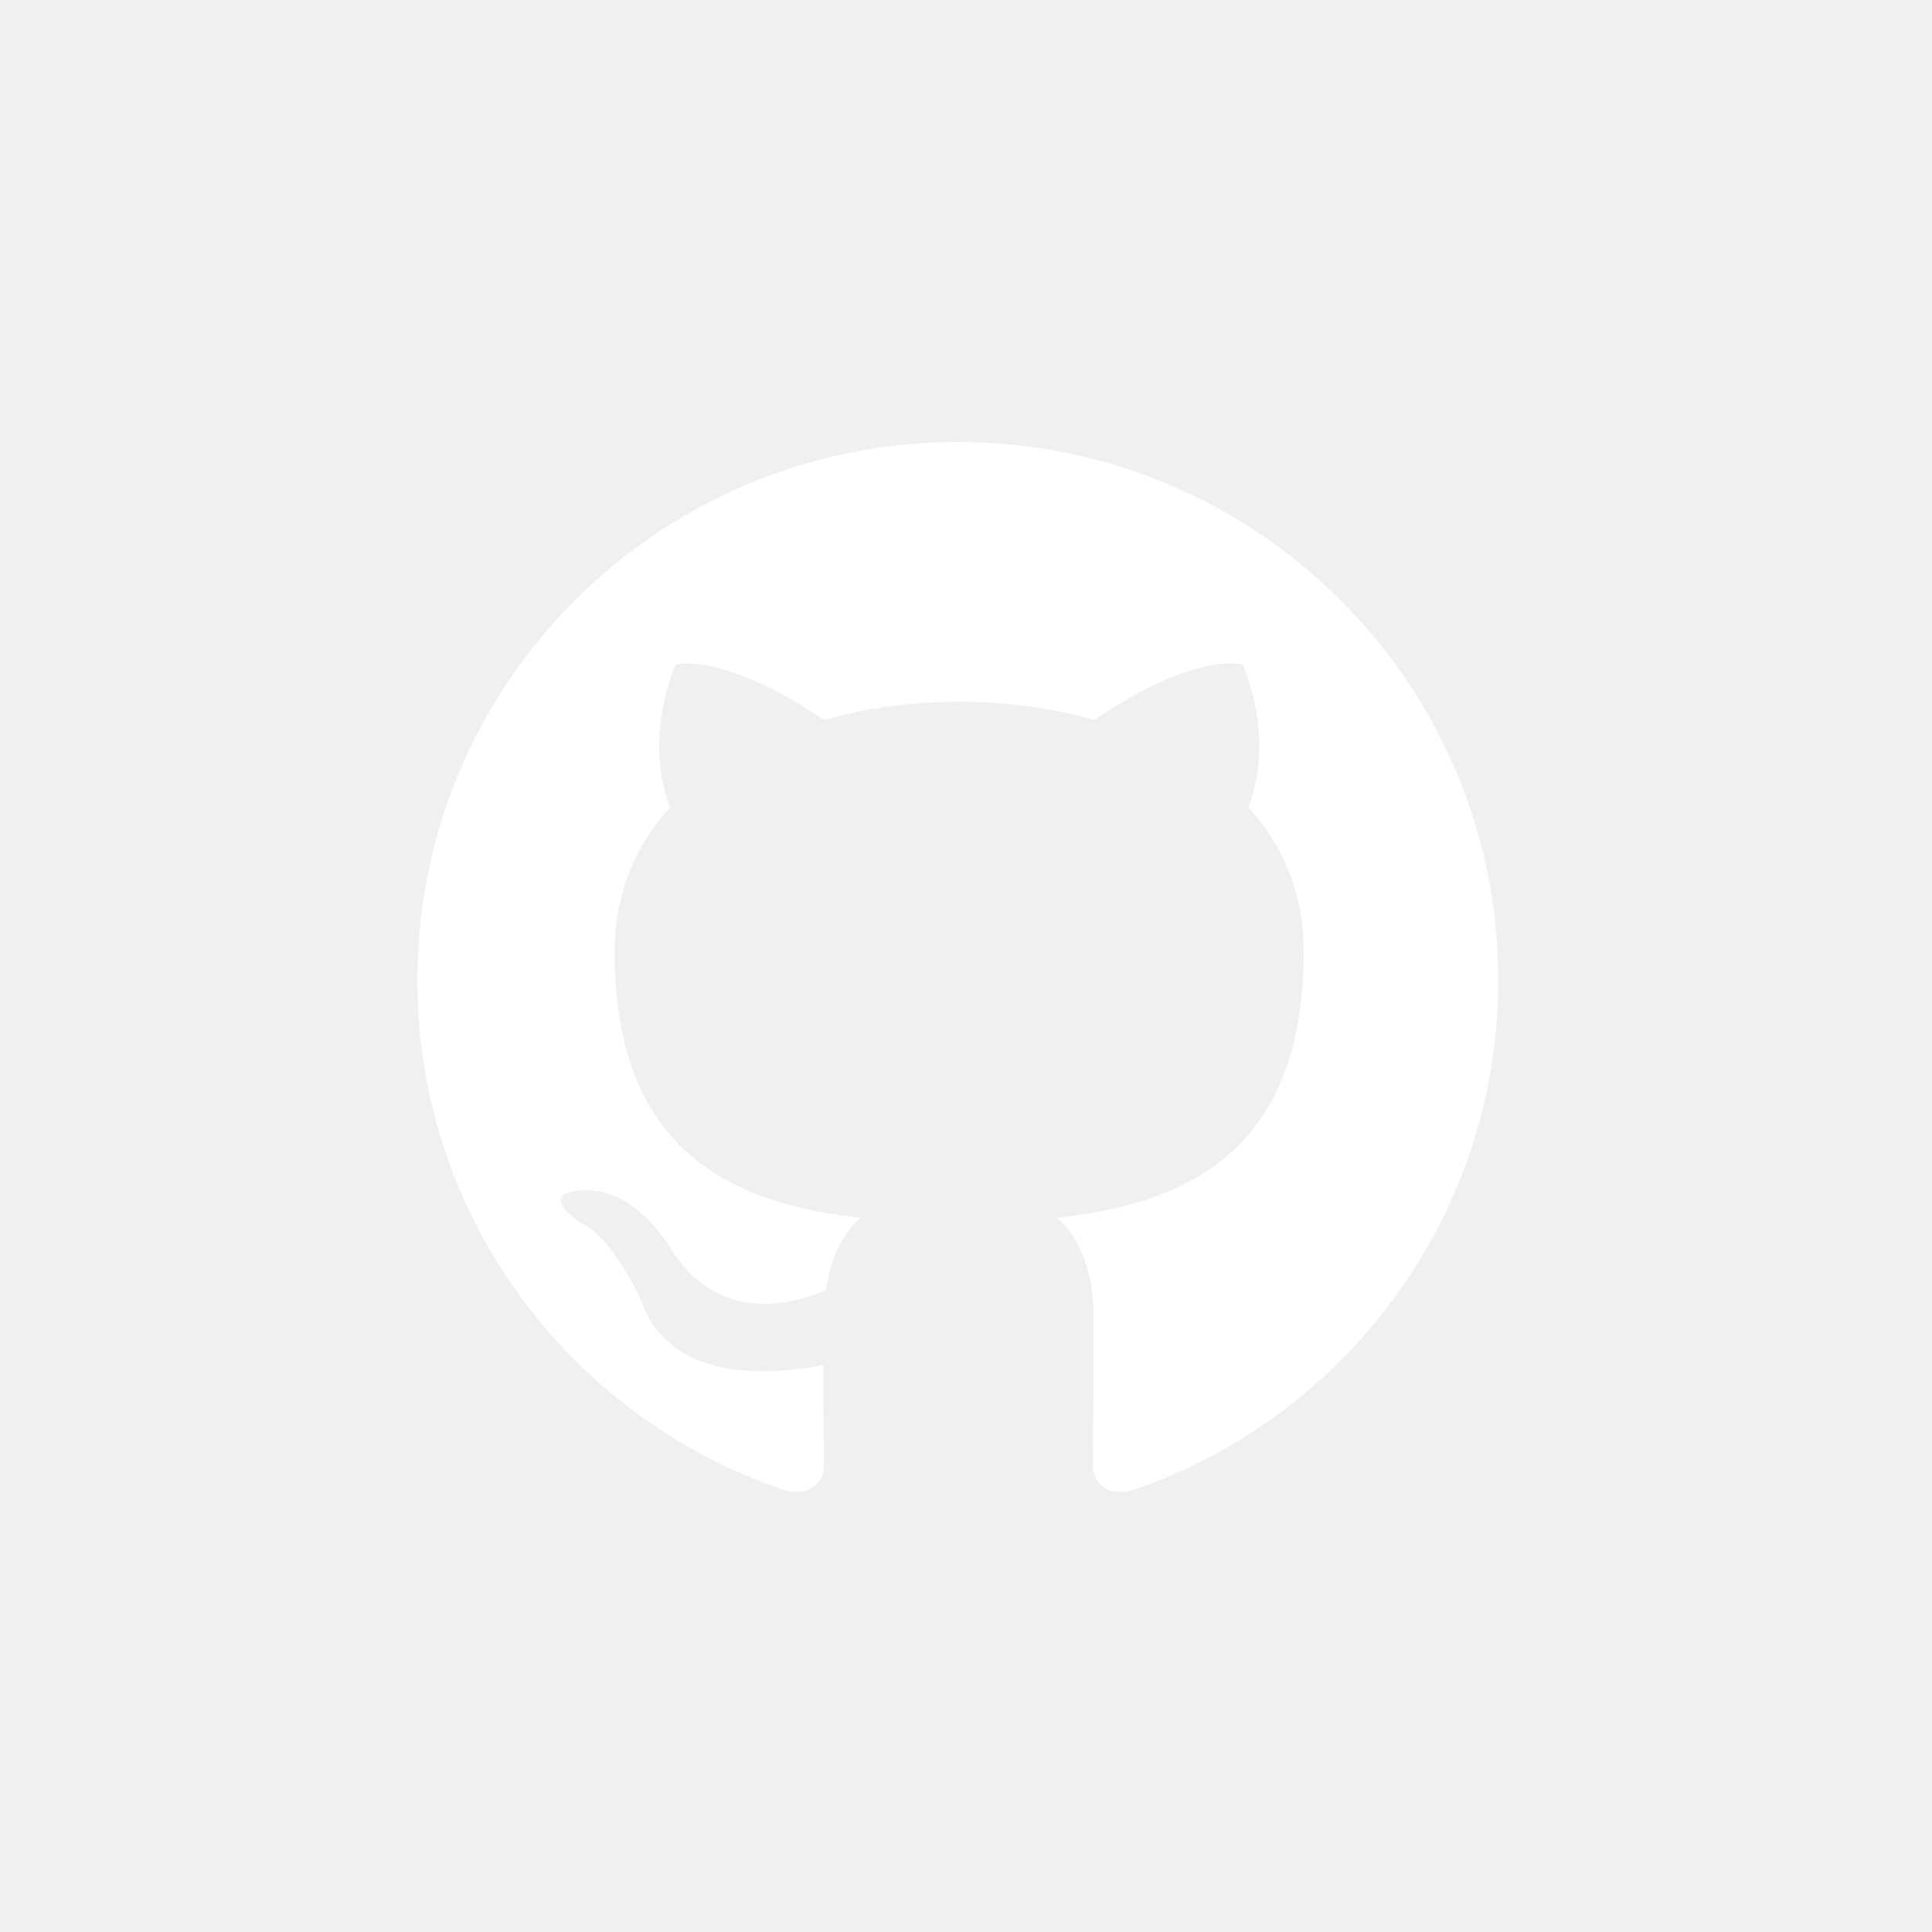
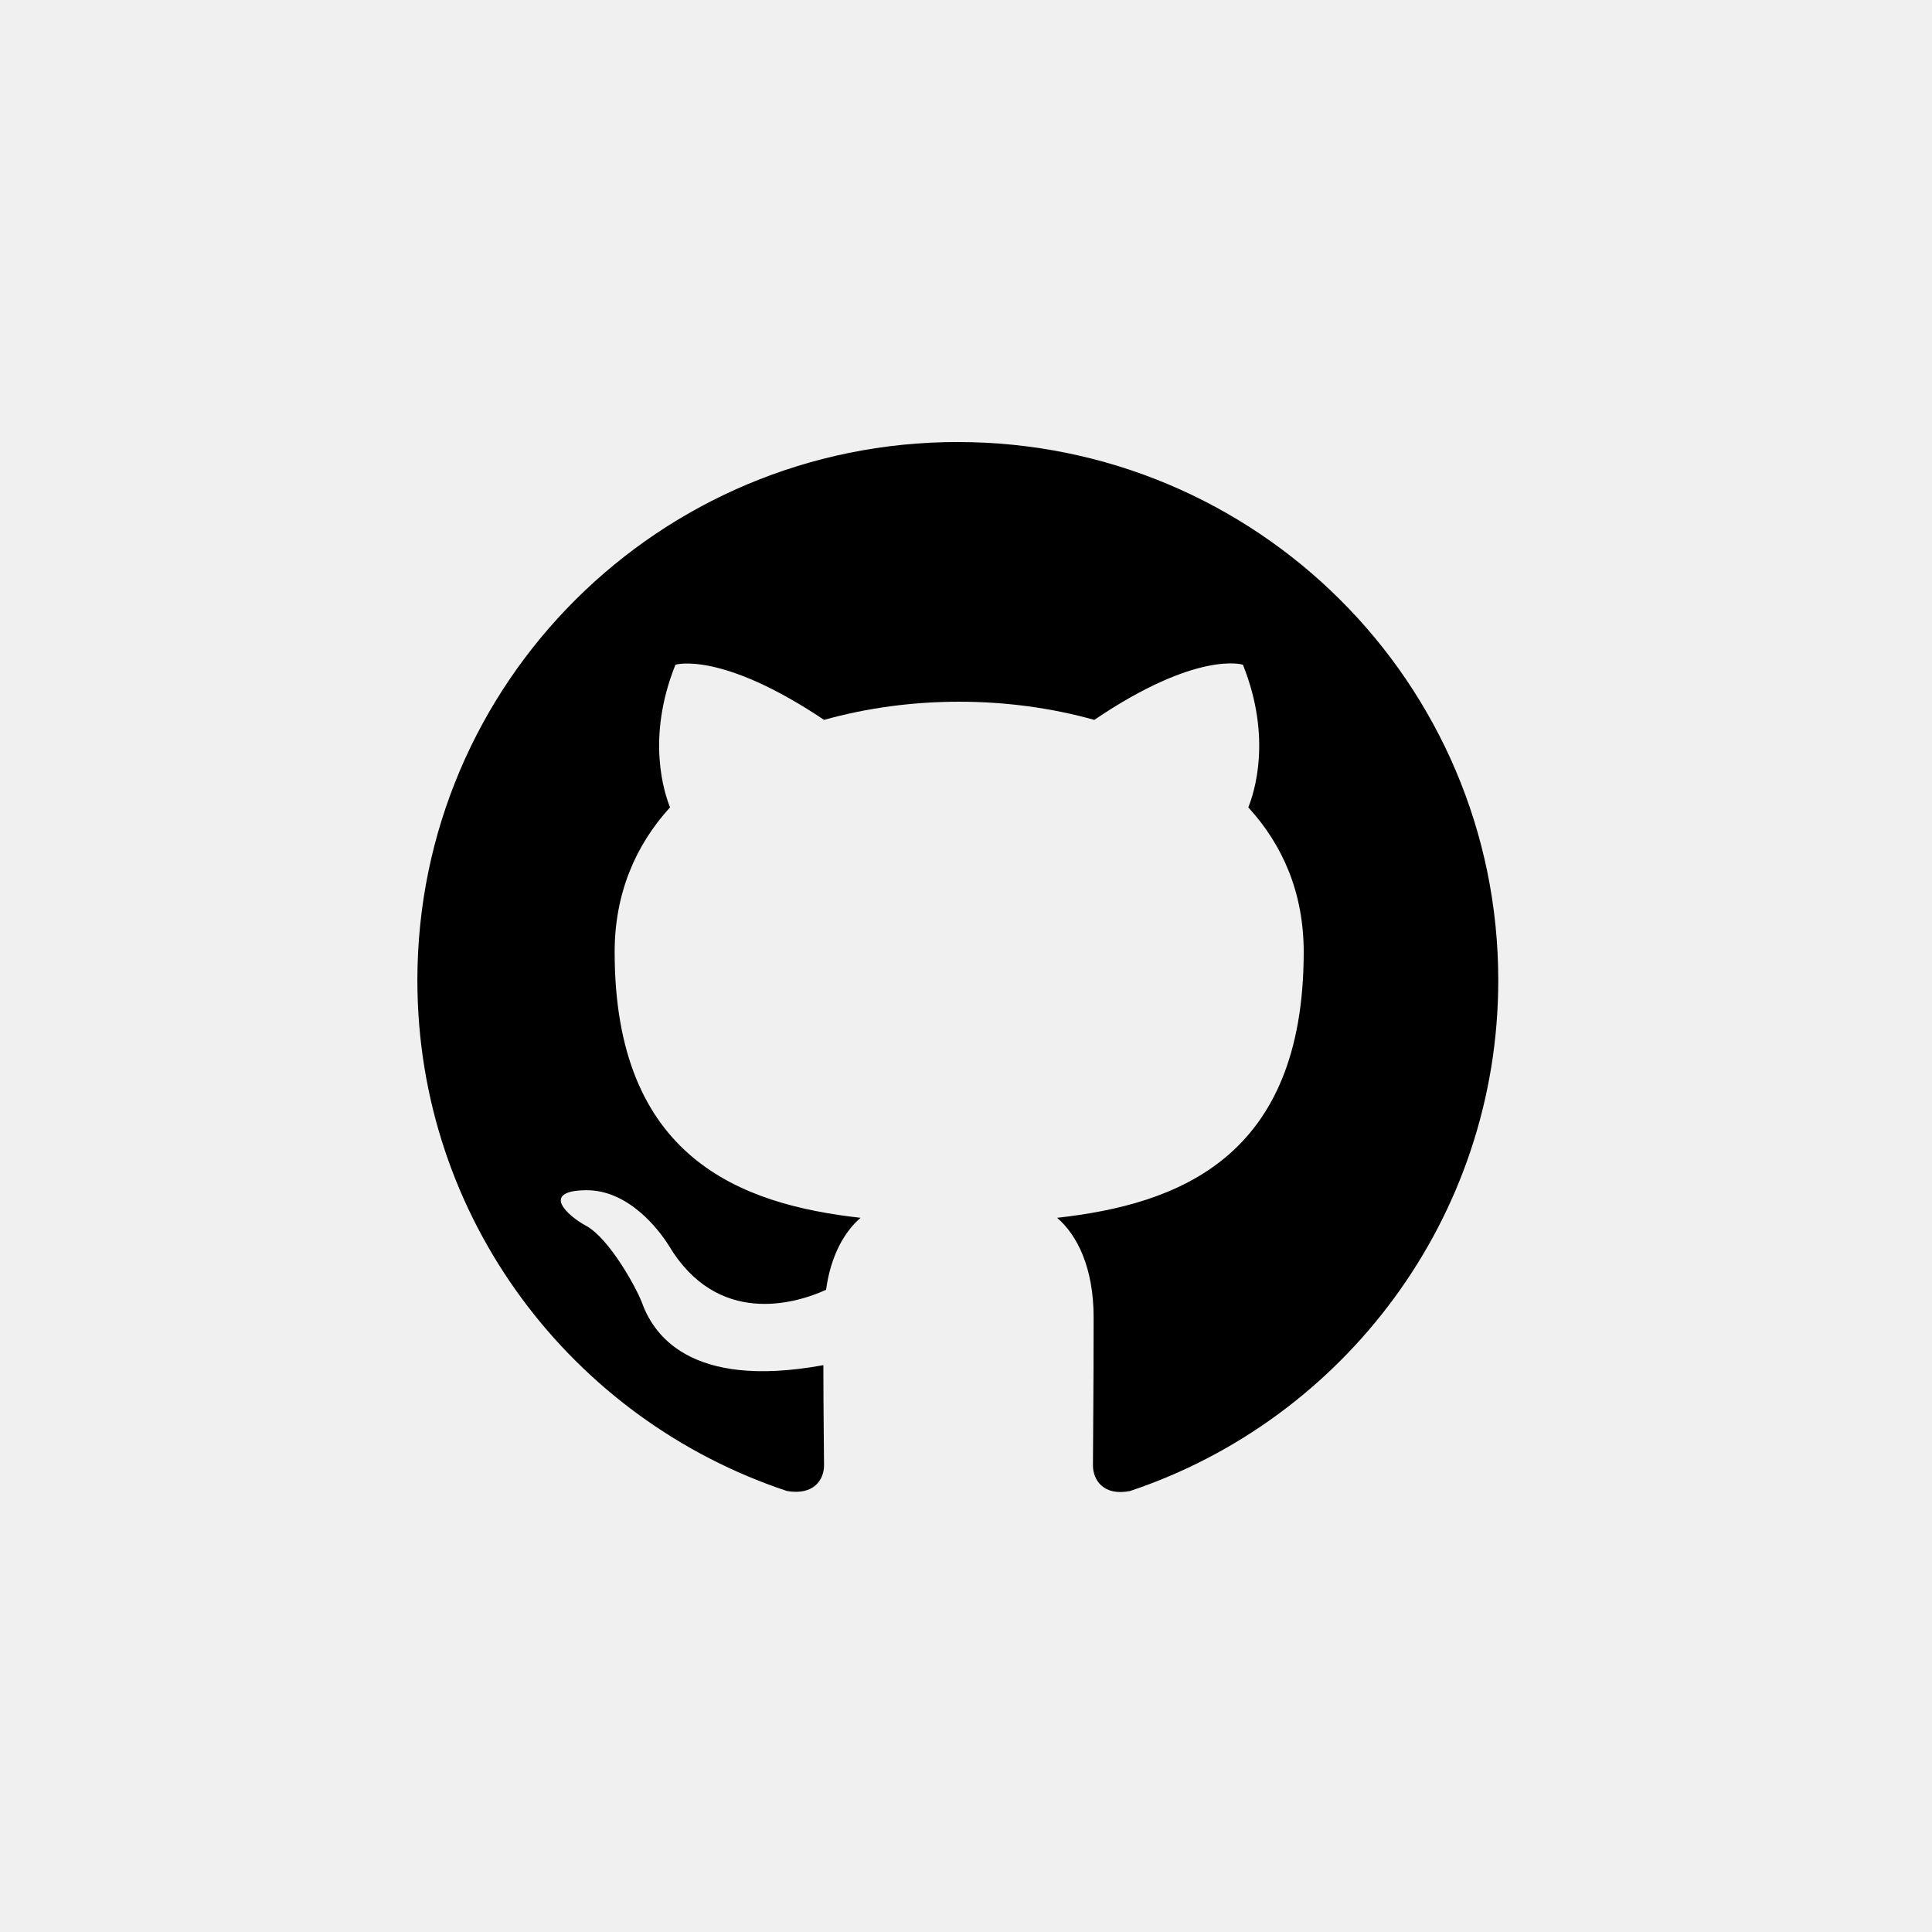
<svg xmlns="http://www.w3.org/2000/svg" fill="none" height="92" viewBox="0 0 92 92" width="92">
-   <path clip-rule="evenodd" d="m45.61 21.048c-14.218 0-25.735 11.47-25.735 25.632 0 11.342 7.367 20.922 17.596 24.319 1.287.224 1.769-.545 1.769-1.218 0-.609-.032-2.627-.032-4.774-6.466 1.185-8.139-1.57-8.653-3.012-.289-.737-1.544-3.012-2.638-3.62-.901-.481-2.188-1.666-.032-1.698 2.027-.032 3.474 1.858 3.957 2.627 2.316 3.877 6.016 2.788 7.495 2.115.225-1.666.901-2.788 1.641-3.428-5.726-.641-11.709-2.852-11.709-12.656 0-2.788.997-5.094 2.638-6.889-.257-.641-1.158-3.268.257-6.793 0 0 2.155-.673 7.077 2.627 2.059-.577 4.246-.865 6.434-.865 2.188 0 4.375.288 6.434.865 4.922-3.332 7.077-2.627 7.077-2.627 1.415 3.525.515 6.152.257 6.793 1.641 1.794 2.638 4.069 2.638 6.889 0 9.836-6.016 12.015-11.741 12.656.933.801 1.737 2.339 1.737 4.742 0 3.428-.032 6.184-.032 7.049 0 .673.482 1.474 1.769 1.218 10.165-3.396 17.532-13.008 17.532-24.319 0-14.162-11.516-25.632-25.735-25.632z" fill="#fff" fill-rule="evenodd" />
+   <path clip-rule="evenodd" d="m45.61 21.048c-14.218 0-25.735 11.47-25.735 25.632 0 11.342 7.367 20.922 17.596 24.319 1.287.224 1.769-.545 1.769-1.218 0-.609-.032-2.627-.032-4.774-6.466 1.185-8.139-1.57-8.653-3.012-.289-.737-1.544-3.012-2.638-3.62-.901-.481-2.188-1.666-.032-1.698 2.027-.032 3.474 1.858 3.957 2.627 2.316 3.877 6.016 2.788 7.495 2.115.225-1.666.901-2.788 1.641-3.428-5.726-.641-11.709-2.852-11.709-12.656 0-2.788.997-5.094 2.638-6.889-.257-.641-1.158-3.268.257-6.793 0 0 2.155-.673 7.077 2.627 2.059-.577 4.246-.865 6.434-.865 2.188 0 4.375.288 6.434.865 4.922-3.332 7.077-2.627 7.077-2.627 1.415 3.525.515 6.152.257 6.793 1.641 1.794 2.638 4.069 2.638 6.889 0 9.836-6.016 12.015-11.741 12.656.933.801 1.737 2.339 1.737 4.742 0 3.428-.032 6.184-.032 7.049 0 .673.482 1.474 1.769 1.218 10.165-3.396 17.532-13.008 17.532-24.319 0-14.162-11.516-25.632-25.735-25.632z" fill="#000" fill-rule="evenodd" />
</svg>
